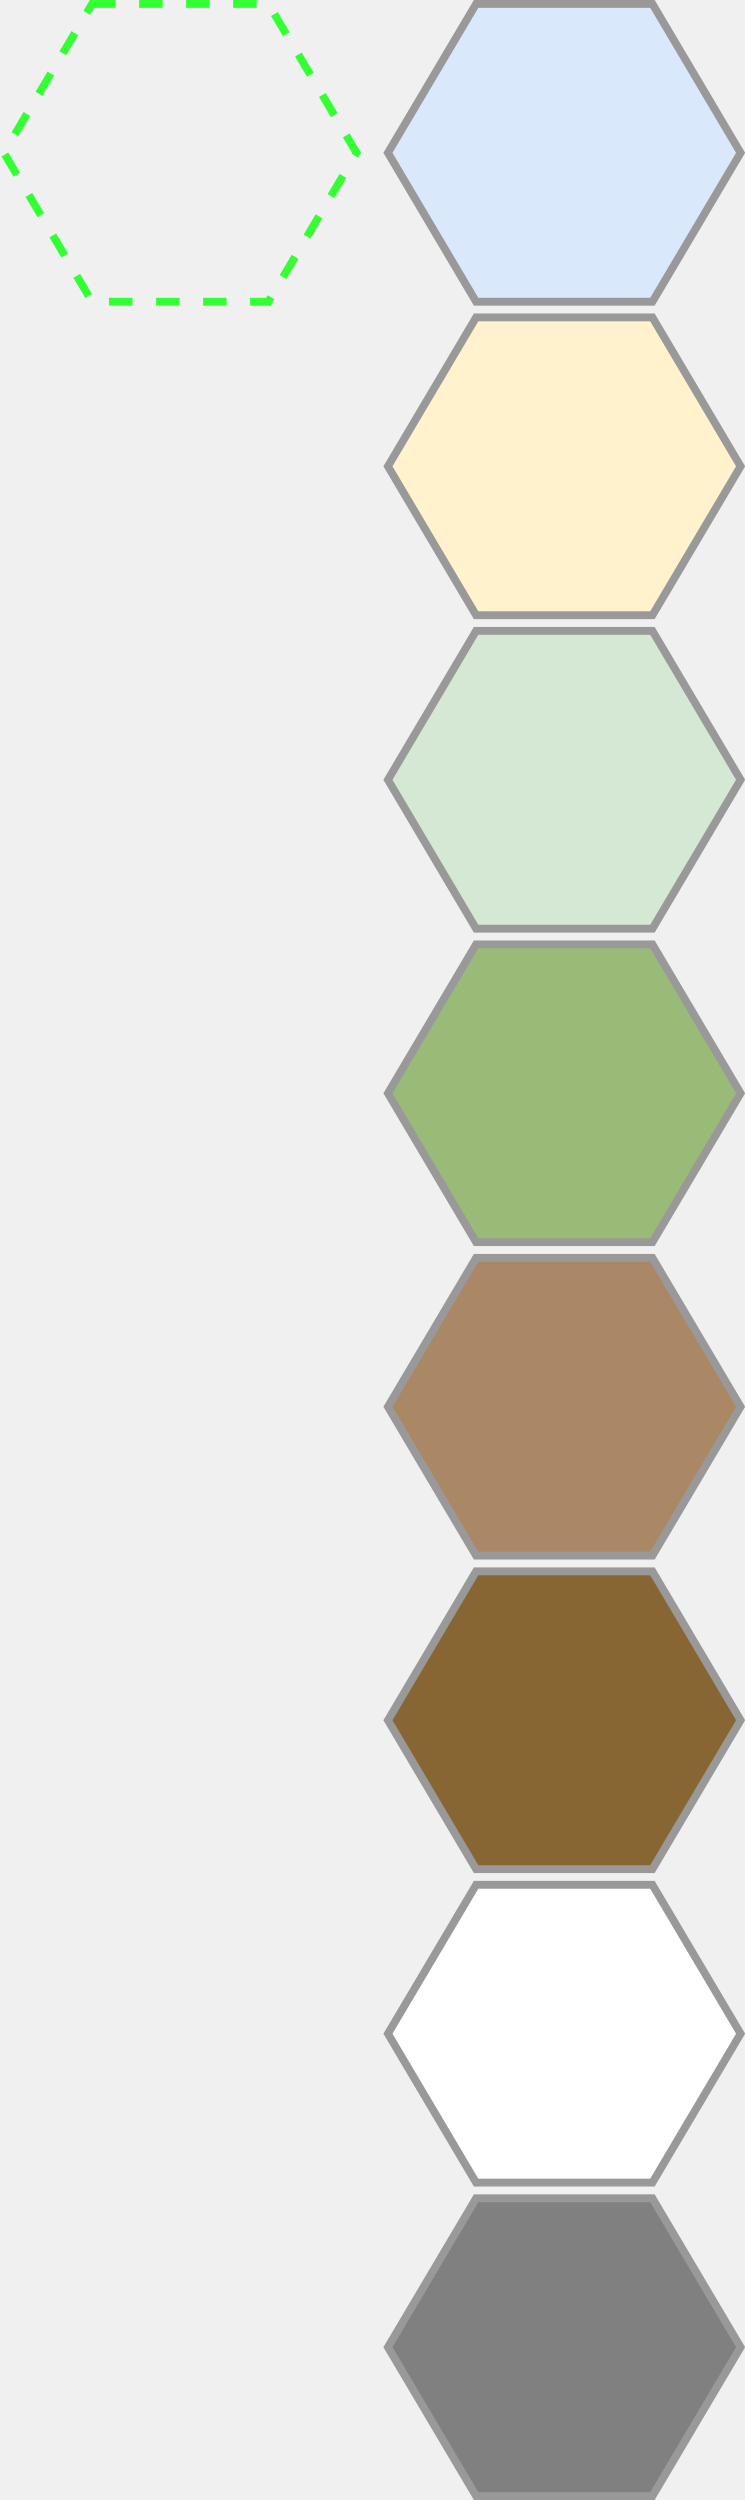
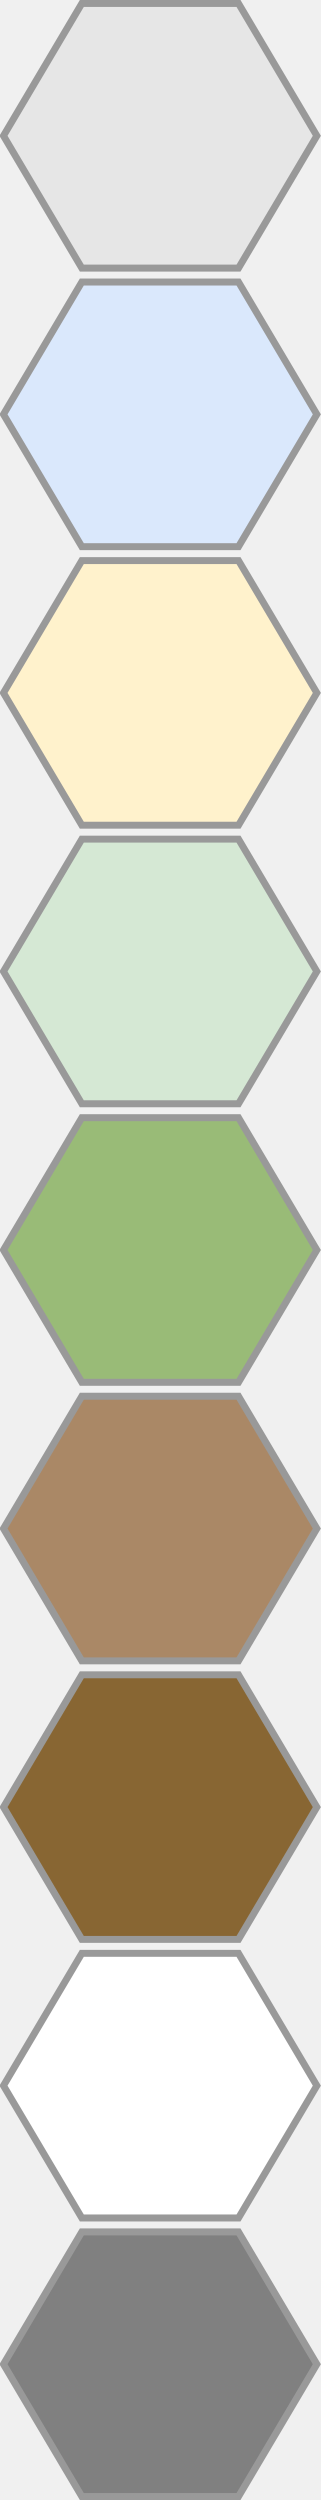
- <svg xmlns="http://www.w3.org/2000/svg" version="1.1" width="95px" height="319px" viewBox="-0.5 -0.5 95 319" content="&lt;mxfile modified=&quot;2020-01-14T15:29:27.242Z&quot; host=&quot;www.draw.io&quot; agent=&quot;Mozilla/5.0 (Macintosh; Intel Mac OS X 10.15; rv:72.0) Gecko/20100101 Firefox/72.0&quot; etag=&quot;gs5mZu1AINb67leseZ30&quot; version=&quot;12.5.2&quot; type=&quot;google&quot;&gt;&lt;diagram id=&quot;3MZ9JmFc1zZfPiHoeyxE&quot; name=&quot;Page-1&quot;&gt;1Zhdk5owFIZ/DZfOIFHES6F+bDs7045Tt9ObThYOEBsIDbHg/vomEkSWrbM3CwoXJG9OSHKeE3LUQF5SrjnO4kcWADUsMygN9MmwrPHEsuVDKcdKmVtOJUScBNqoEbbkBbRoavVAAshbhoIxKkjWFn2WpuCLloY5Z0XbLGS0PWqGI+gIWx/TrvpEAhFXqmPNGn0DJIrrkcf2vGpJcG2sV5LHOGDFhYSWBvI4Y6IqJaUHVDmv9kvVb/Wf1vPEOKTiPR0W0csm3i+8RfSNPB23o4eVtxvpt/zF9KAXrCcrjrUH5LwzVYyhxBFLDeRmwEkCAnijfq0luSy3iImAbYZ91a2QcSG1WCRU1sayyNkhDUDNypS1AOfxqaKacsHZ77OjlRISSj1GmRorZSmcjWrRsBBCqxVCypil4kIPT5fUcZ5VsRGSUo3ldn1XOwK4gPJC0r5cA5PL40dpUrY66LDWQV00ITKZVlJ8ER1Im2EdlNH5rQ03WdDo3saY7Pb256MLlO02613+/c8h24/swTFeJydhOI5tnyB18M1PV8/4pmaLn2UOTHB2+wSDKTjB5CrBHkg5/YF6/rFdsi/R6BmLn4+/kLXDh+IGvphdUFe2VBuh3E+W7/cDajIwKHTPoOZz153N+gE17vH0epPU5K5I9XEaDb13pndF5HWmYap74Hxi6GPqFvOJdxNcLFS2OCzBsT0wQecGCb7OCDE4oT/01/LDOMlq8/P81HbxJwda/gM=&lt;/diagram&gt;&lt;/mxfile&gt;">
+ <svg xmlns="http://www.w3.org/2000/svg" version="1.1" width="46px" height="359px" viewBox="-0.5 -0.5 46 359" content="&lt;mxfile modified=&quot;2020-01-16T17:00:31.899Z&quot; host=&quot;www.draw.io&quot; agent=&quot;Mozilla/5.0 (Macintosh; Intel Mac OS X 10.15; rv:72.0) Gecko/20100101 Firefox/72.0&quot; etag=&quot;JkSVXtzY7c_rMRFk8cfs&quot; version=&quot;12.5.2&quot; type=&quot;google&quot;&gt;&lt;diagram id=&quot;3MZ9JmFc1zZfPiHoeyxE&quot; name=&quot;Page-1&quot;&gt;1ZhBk5sgFMc/jcfMJGKMHtVmk7azM+04dTu9dFhFJUWxBKvupy9EjLppd/ZiTPQg/HkvwPsBvqgBL6t3DBbpI40Q0fRlVGvgg6brK0M3xUMqTavYutUKCcORMuoFH78gJS6VWuIIHUeGnFLCcTEWQ5rnKOQjDTJGq7FZTMm41wIm6ELwQ0gu1Scc8bRVLX3T63uEk7TreWXabUsGO2M1k2MKI1oNJLDVgMco5W0pqz1EZPC6uLR+D/9pPQ+MoZy/x8FJXvbpwfGc5Ct+avzFxwcvWKhf+QNJqSasBsubLgJi3IUspqiGCc014BaI4QxxxHr1SyeJablVijnyCxhKt0qsC6GlPCOithJFRss8QnJUS1E7ckZ/nWMr22NMiEcJZaf+wdaU99ly0GKfLulBcz7Q49MldHgs2jUR41p26F7GrAsAYhzVA0nFcIeomBZrhEnV4zfWrVc6IA/UuoZqwSVnz56JKCgs/0aUBQfzU+MiQoP9Ljh++10Wh4V5+4gsyzQBmB+ROmN0Q225uZBtbh9ZtEZWZLyJbAo0K/16aJ6/+1v6OVk8Q/7j8SfQA1hWN3ngvbFrxtDEltHDcCI01sxkwD2TsW3X3Wym2jTmzGiMu0IzyStl7t2xvisEr/ODpbyvnAWAuV81t5gFvBuZ48ik7tqJ23JmZNYNInuduEFkxeHVD8DpUmpR7f8En9oGnxLA9i8=&lt;/diagram&gt;&lt;/mxfile&gt;">
  <defs />
  <g>
-     <path d="M 11.25 0 L 33.75 0 L 45 19 L 33.75 38 L 11.25 38 L 0 19 Z" fill="none" stroke="#33ff33" stroke-miterlimit="10" stroke-dasharray="3 3" pointer-events="all" />
-     <path d="M 60.25 200 L 82.75 200 L 94 219 L 82.75 238 L 60.25 238 L 49 219 Z" fill="#886633" stroke="#999999" stroke-miterlimit="10" pointer-events="all" />
-     <path d="M 60.25 80 L 82.75 80 L 94 99 L 82.75 118 L 60.25 118 L 49 99 Z" fill="#d5e8d4" stroke="#999999" stroke-miterlimit="10" pointer-events="all" />
-     <path d="M 60.25 40 L 82.75 40 L 94 59 L 82.75 78 L 60.25 78 L 49 59 Z" fill="#fff2cc" stroke="#999999" stroke-miterlimit="10" pointer-events="all" />
-     <path d="M 60.25 120 L 82.75 120 L 94 139 L 82.75 158 L 60.25 158 L 49 139 Z" fill="#99bb77" stroke="#999999" stroke-miterlimit="10" pointer-events="all" />
-     <path d="M 60.25 240 L 82.75 240 L 94 259 L 82.75 278 L 60.25 278 L 49 259 Z" fill="#ffffff" stroke="#999999" stroke-miterlimit="10" pointer-events="all" />
-     <path d="M 60.25 280 L 82.75 280 L 94 299 L 82.75 318 L 60.25 318 L 49 299 Z" fill="#808080" stroke="#999999" stroke-miterlimit="10" pointer-events="all" />
-     <path d="M 60.25 160 L 82.75 160 L 94 179 L 82.75 198 L 60.25 198 L 49 179 Z" fill="#aa8866" stroke="#999999" stroke-miterlimit="10" pointer-events="all" />
-     <path d="M 60.25 0 L 82.75 0 L 94 19 L 82.75 38 L 60.25 38 L 49 19 Z" fill="#dae8fc" stroke="#999999" stroke-miterlimit="10" pointer-events="all" />
+     <path d="M 11.25 0 L 33.75 0 L 45 19 L 33.75 38 L 11.25 38 L 0 19 Z" fill="#e6e6e6" stroke="#999999" stroke-miterlimit="10" pointer-events="all" />
+     <path d="M 11.25 240 L 33.75 240 L 45 259 L 33.75 278 L 11.25 278 L 0 259 Z" fill="#886633" stroke="#999999" stroke-miterlimit="10" pointer-events="all" />
+     <path d="M 11.25 120 L 33.75 120 L 45 139 L 33.75 158 L 11.25 158 L 0 139 Z" fill="#d5e8d4" stroke="#999999" stroke-miterlimit="10" pointer-events="all" />
+     <path d="M 11.25 80 L 33.75 80 L 45 99 L 33.75 118 L 11.25 118 L 0 99 Z" fill="#fff2cc" stroke="#999999" stroke-miterlimit="10" pointer-events="all" />
+     <path d="M 11.25 160 L 33.75 160 L 45 179 L 33.75 198 L 11.25 198 L 0 179 Z" fill="#99bb77" stroke="#999999" stroke-miterlimit="10" pointer-events="all" />
+     <path d="M 11.25 280 L 33.75 280 L 45 299 L 33.75 318 L 11.25 318 L 0 299 Z" fill="#ffffff" stroke="#999999" stroke-miterlimit="10" pointer-events="all" />
+     <path d="M 11.25 320 L 33.75 320 L 45 339 L 33.75 358 L 11.25 358 L 0 339 Z" fill="#808080" stroke="#999999" stroke-miterlimit="10" pointer-events="all" />
+     <path d="M 11.25 200 L 33.75 200 L 45 219 L 33.75 238 L 11.25 238 L 0 219 Z" fill="#aa8866" stroke="#999999" stroke-miterlimit="10" pointer-events="all" />
+     <path d="M 11.25 40 L 33.75 40 L 45 59 L 33.75 78 L 11.25 78 L 0 59 Z" fill="#dae8fc" stroke="#999999" stroke-miterlimit="10" pointer-events="all" />
  </g>
</svg>
